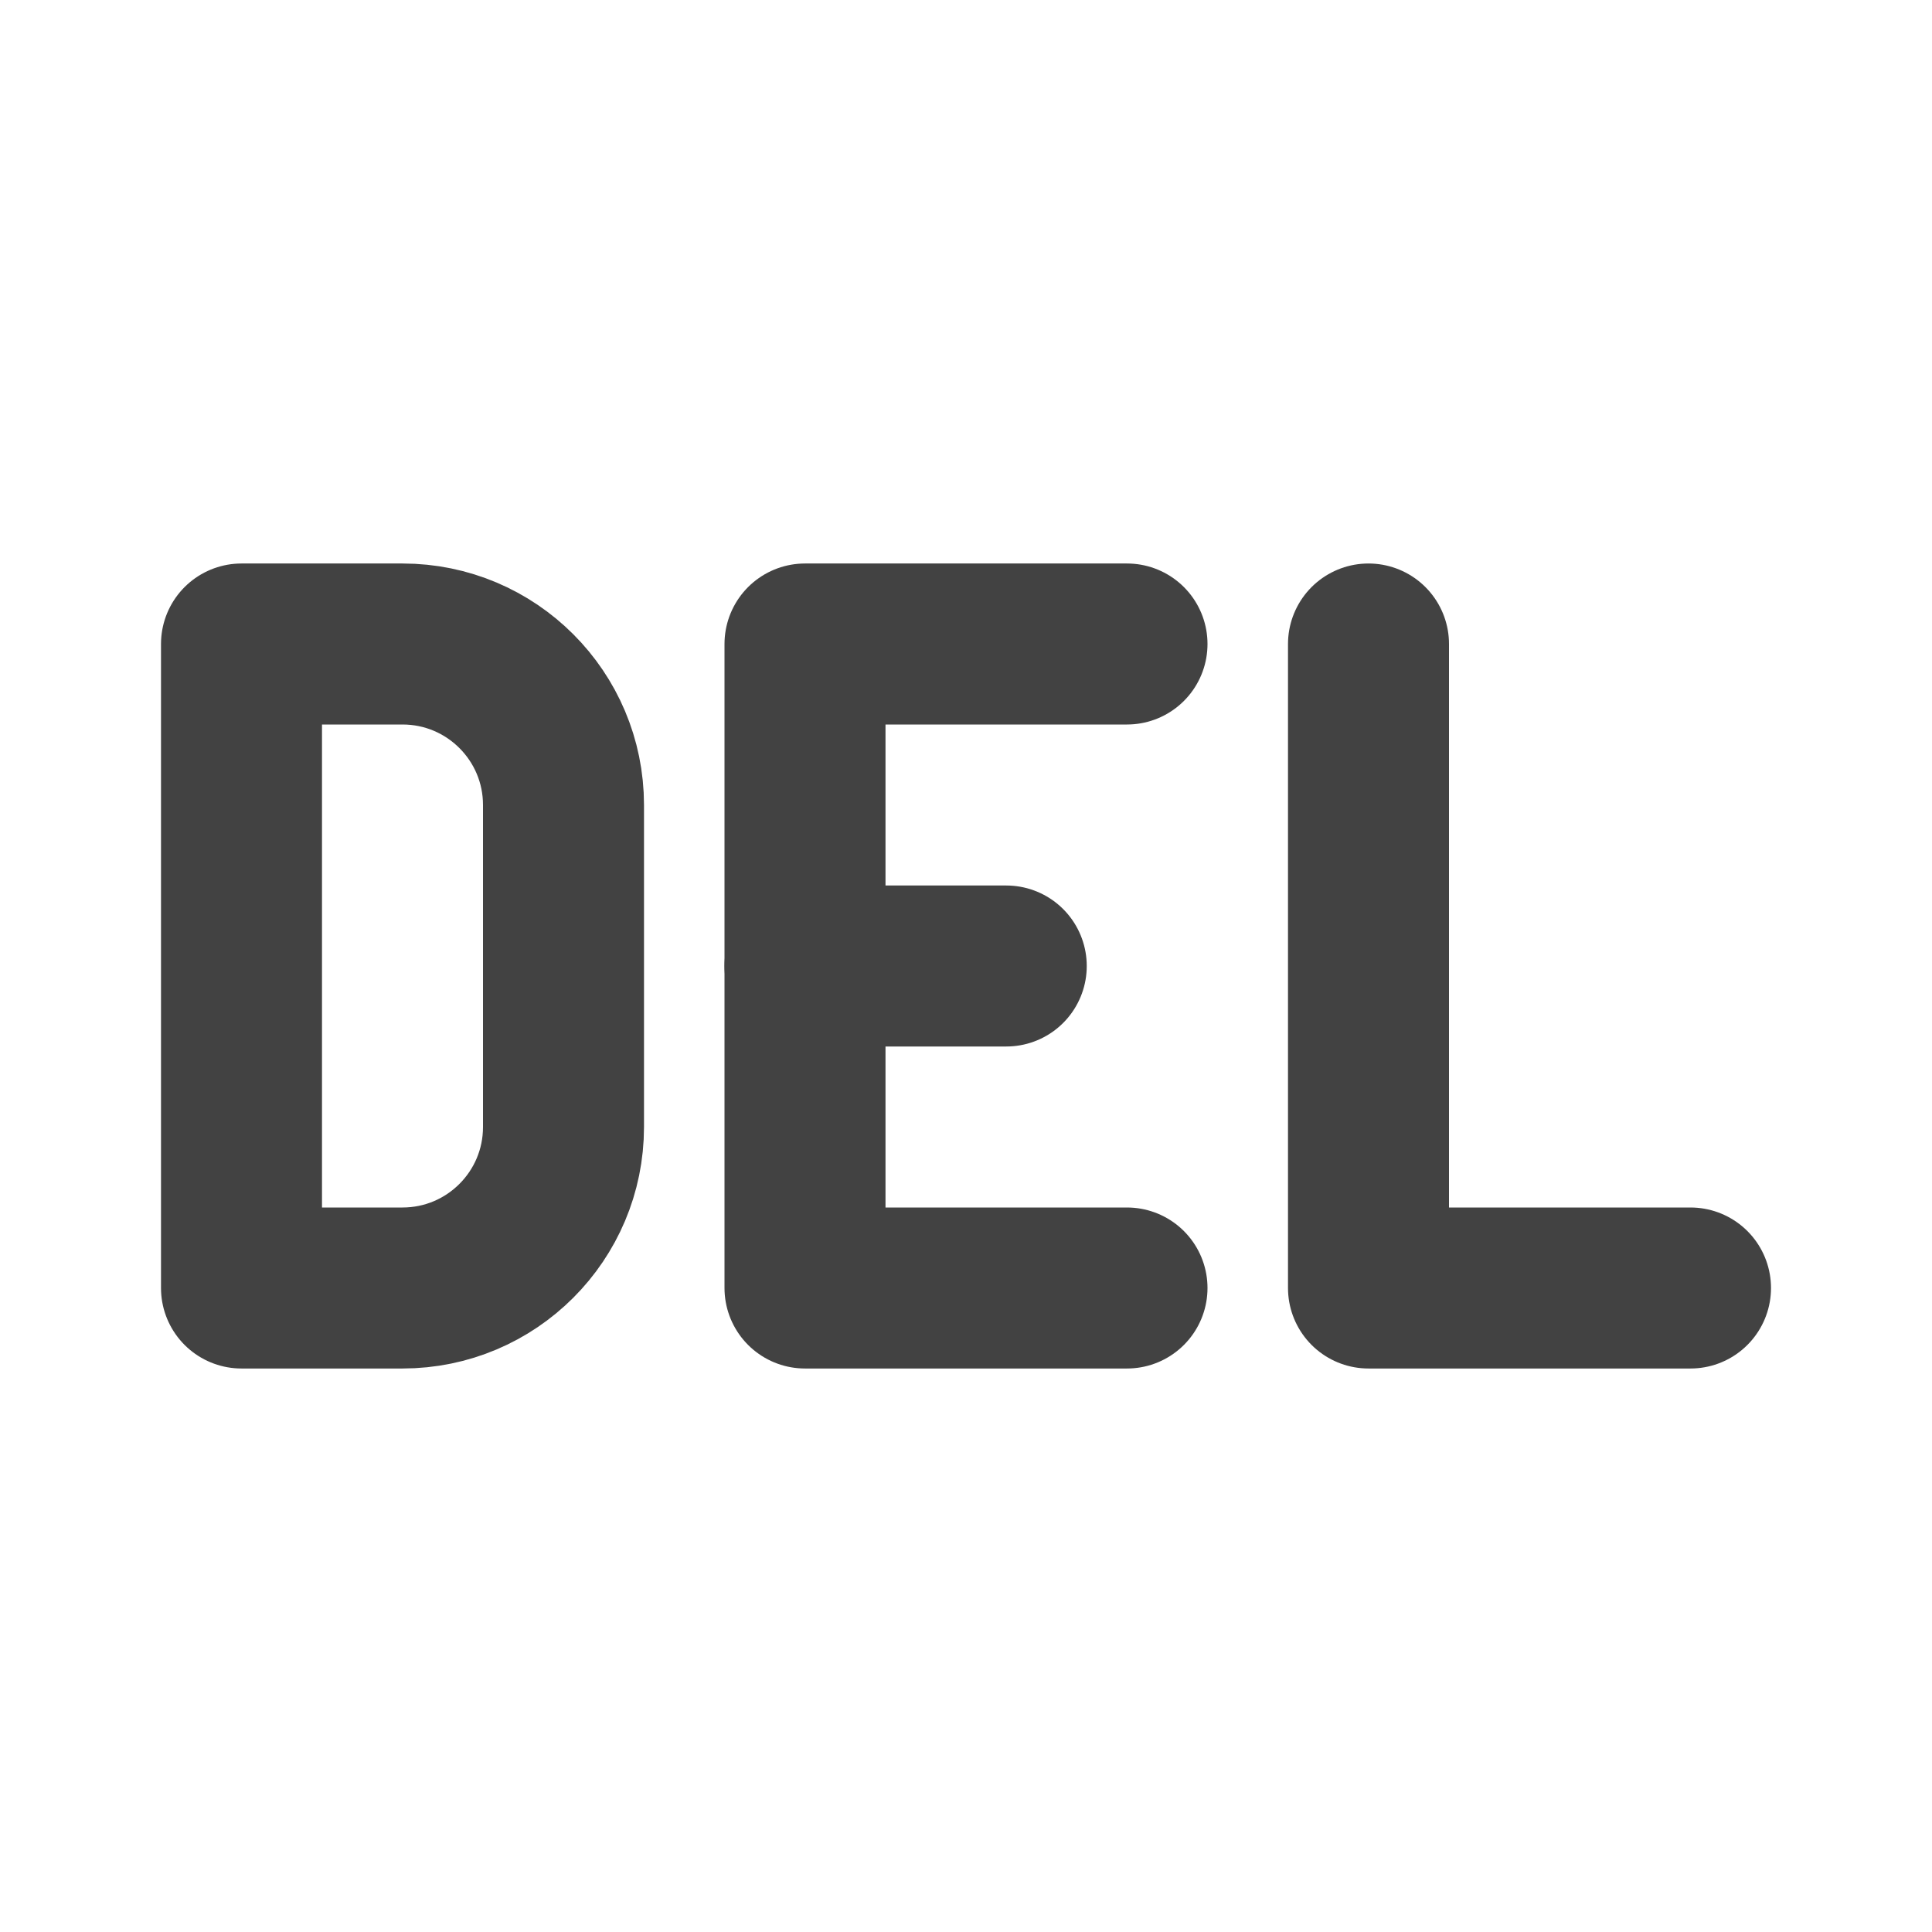
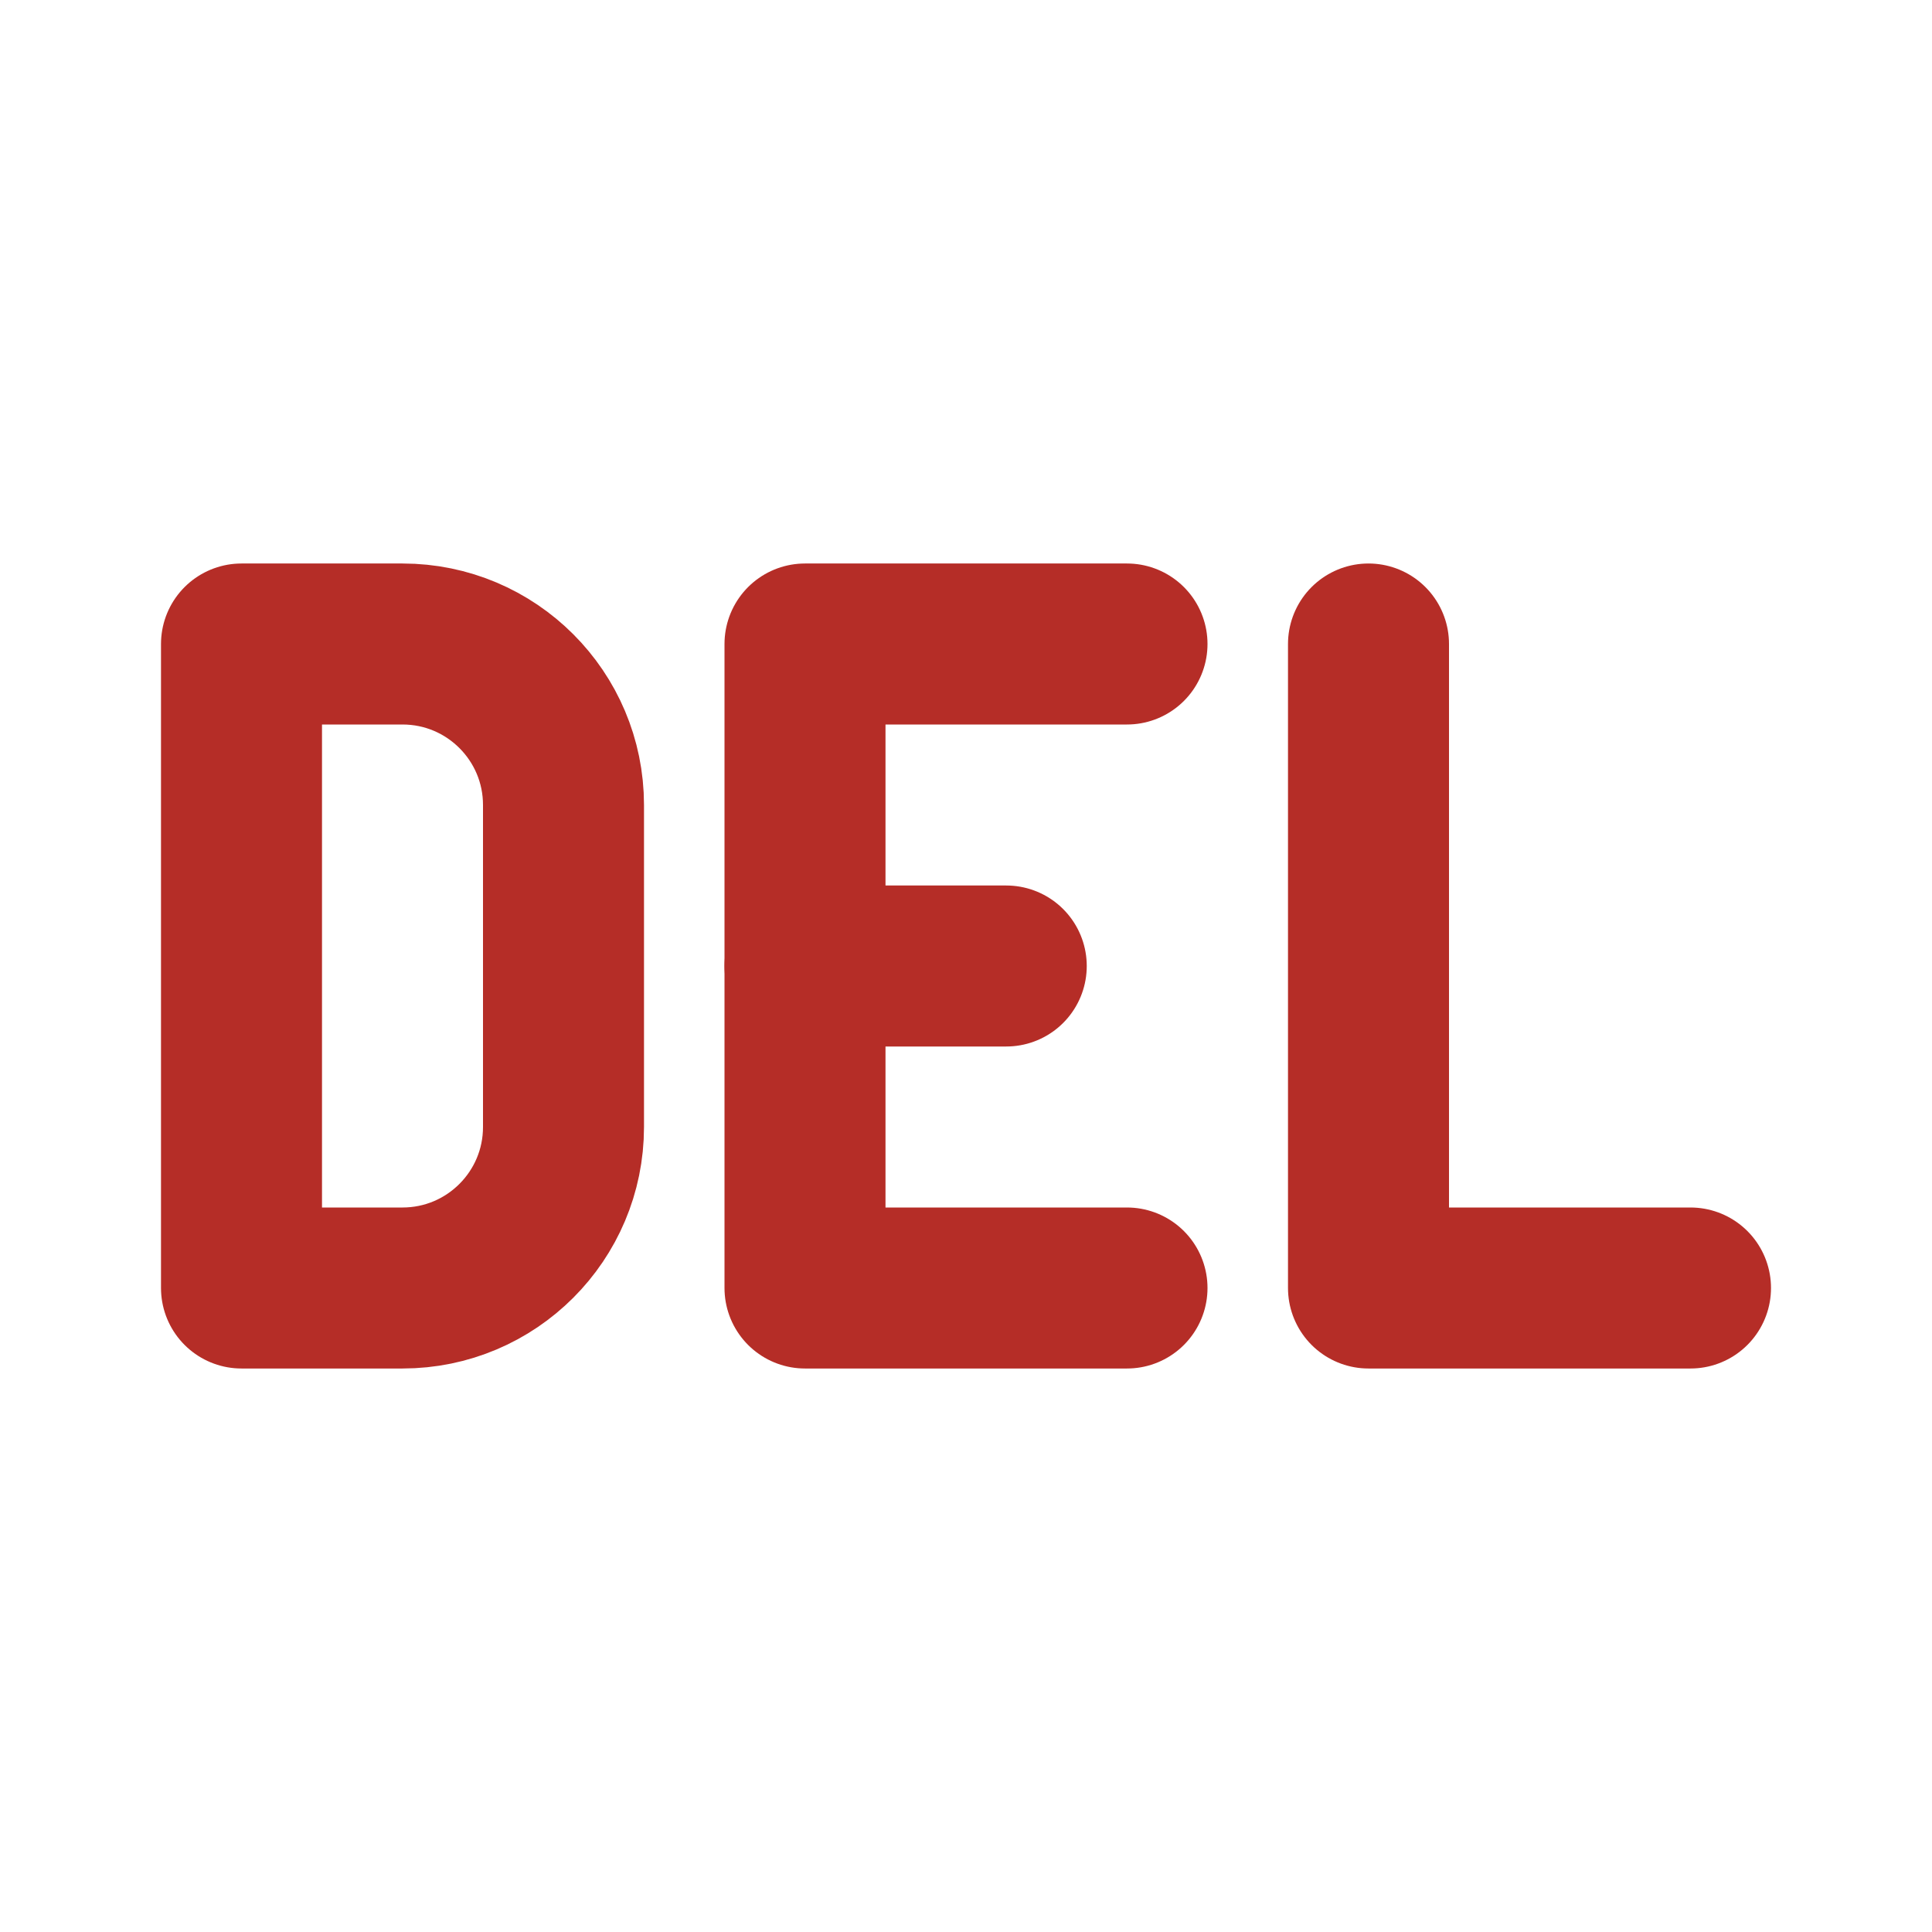
- <svg xmlns="http://www.w3.org/2000/svg" style="color:#424242" width="16" height="16" viewBox="0 0 16 16" fill="none" role="img" aria-label="HTTP DELETE">
+ <svg xmlns="http://www.w3.org/2000/svg" style="color:#B52D27" width="16" height="16" viewBox="0 0 16 16" fill="none" role="img" aria-label="HTTP DELETE">
  <g transform="scale(0.6666667)" stroke="currentColor" stroke-width="2" stroke-linecap="round" stroke-linejoin="round">
    <path d="M3 8v8h2a2 2 0 0 0 2 -2v-4a2 2 0 0 0 -2 -2l-2 0" />
    <path d="M14 8h-4v8h4" />
    <path d="M10 12h2.5" />
    <path d="M17 8v8h4" />
  </g>
</svg>
